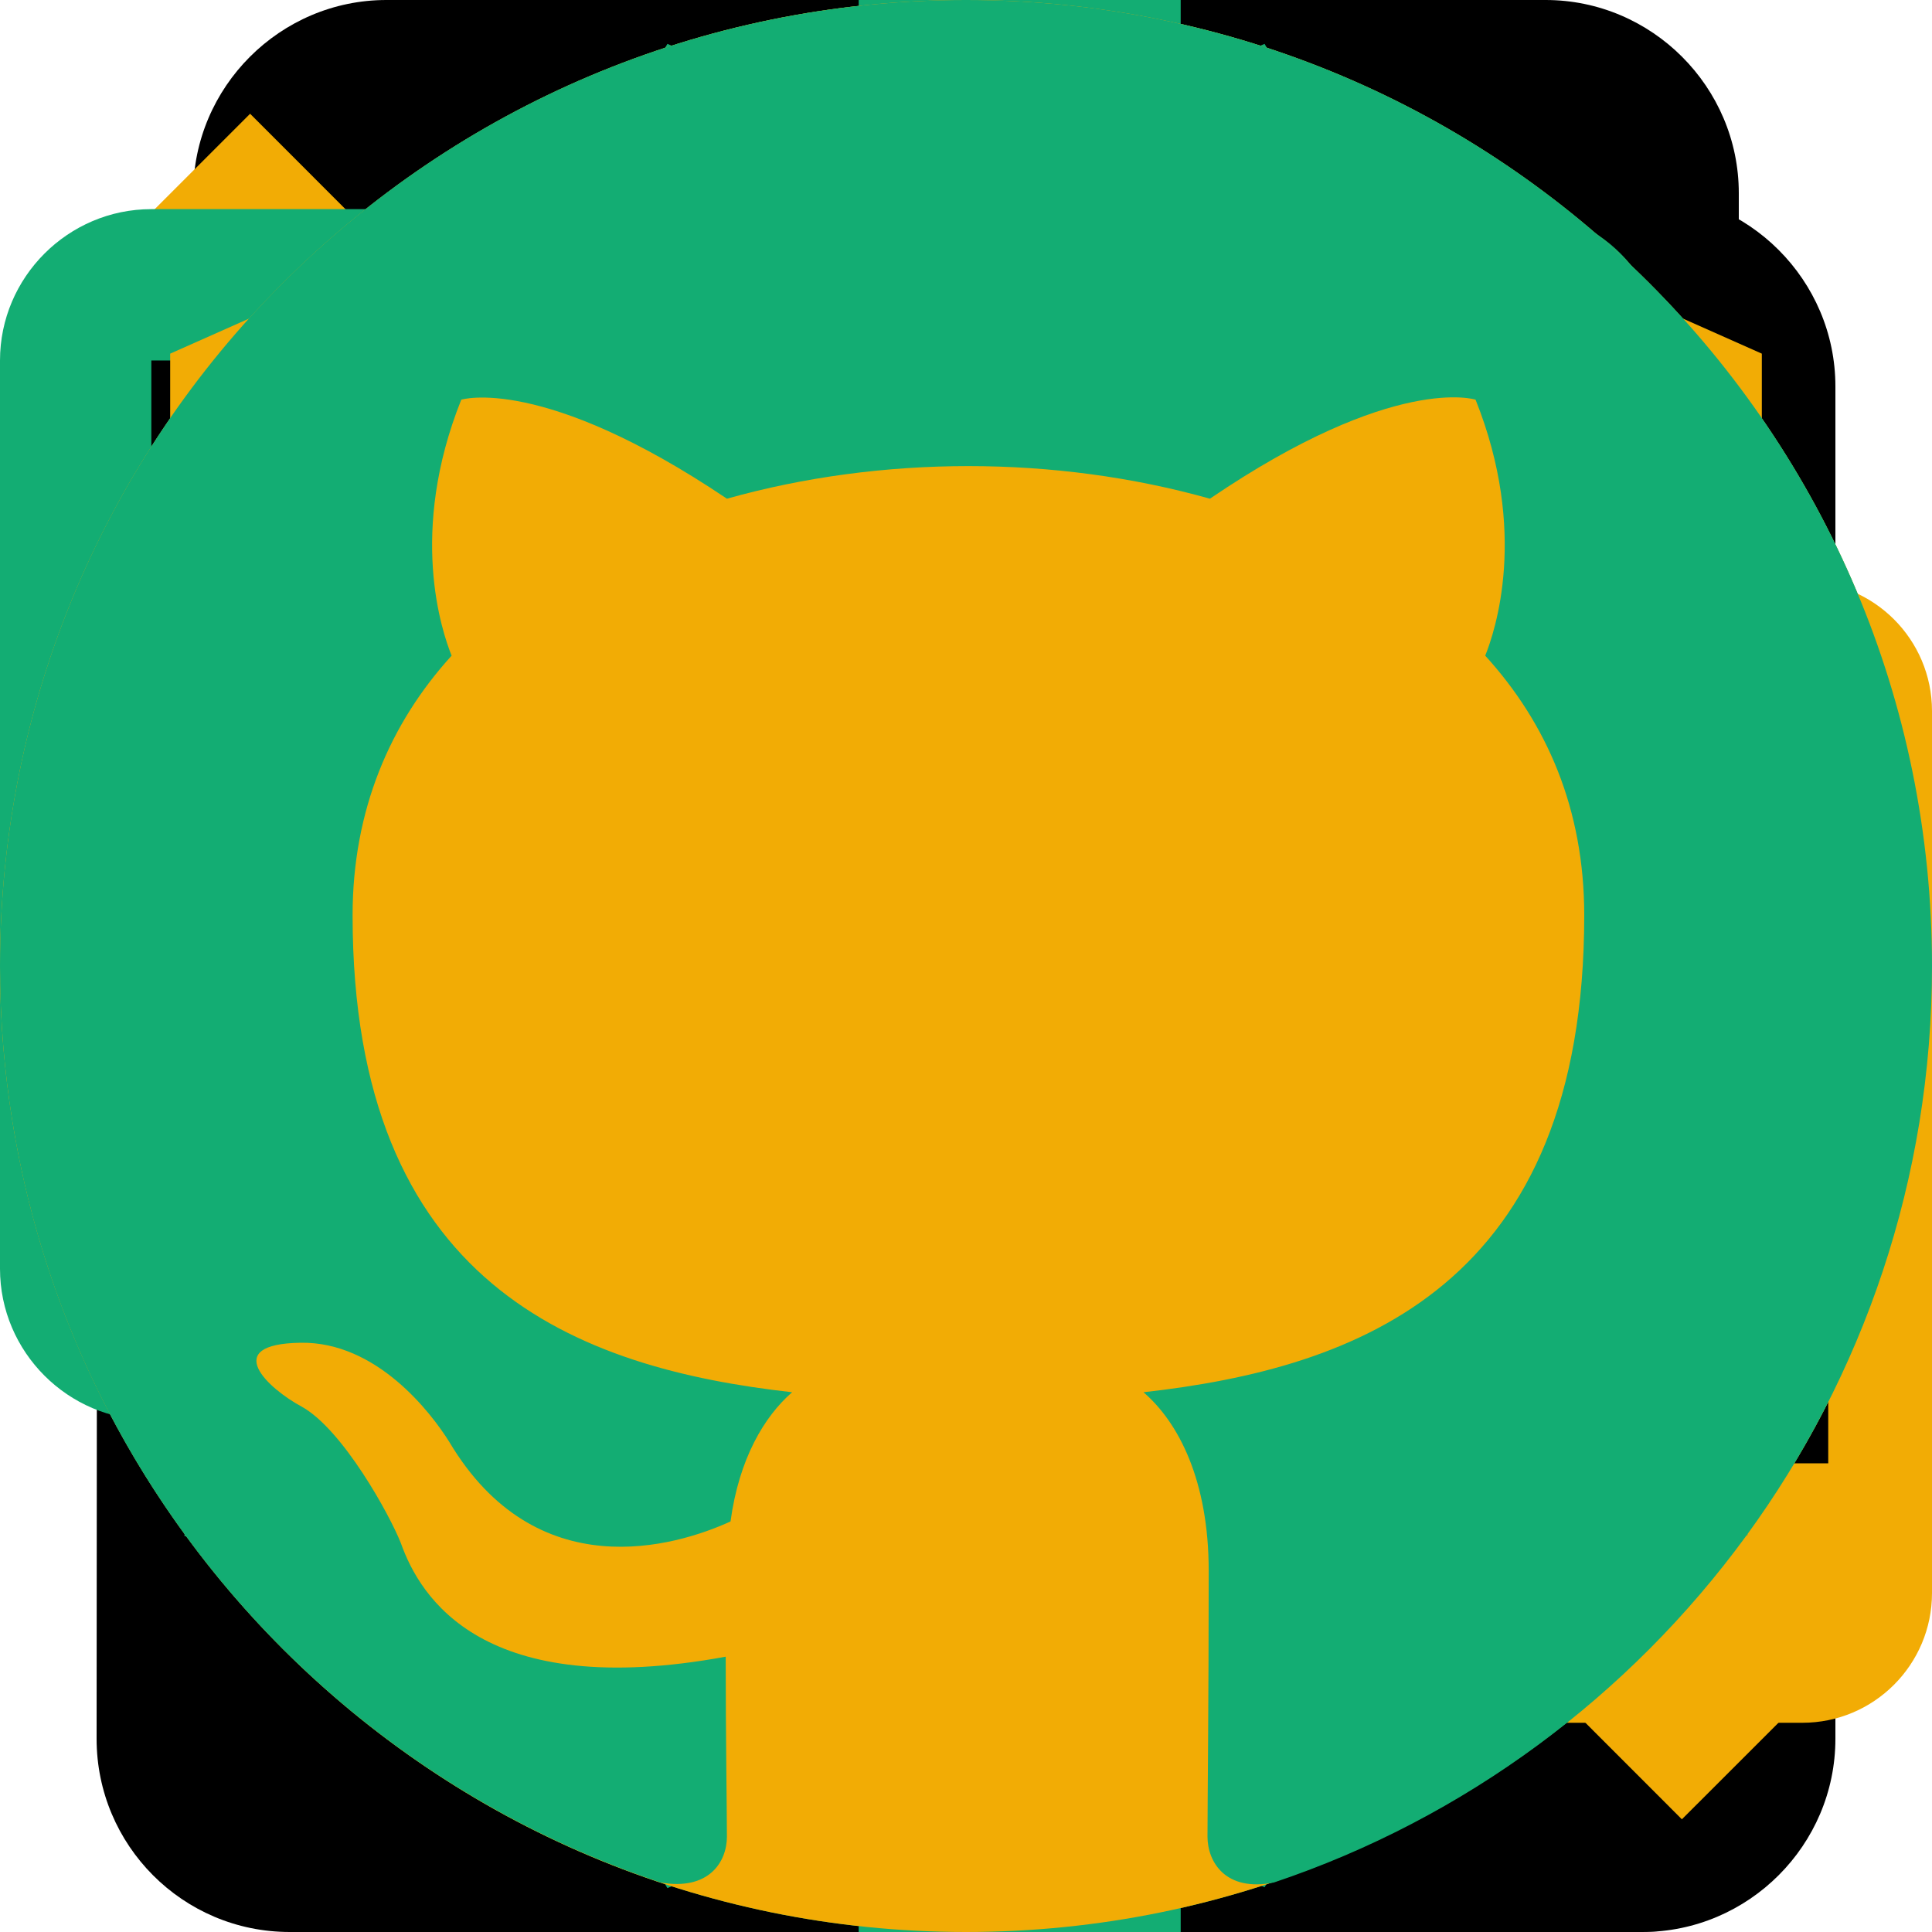
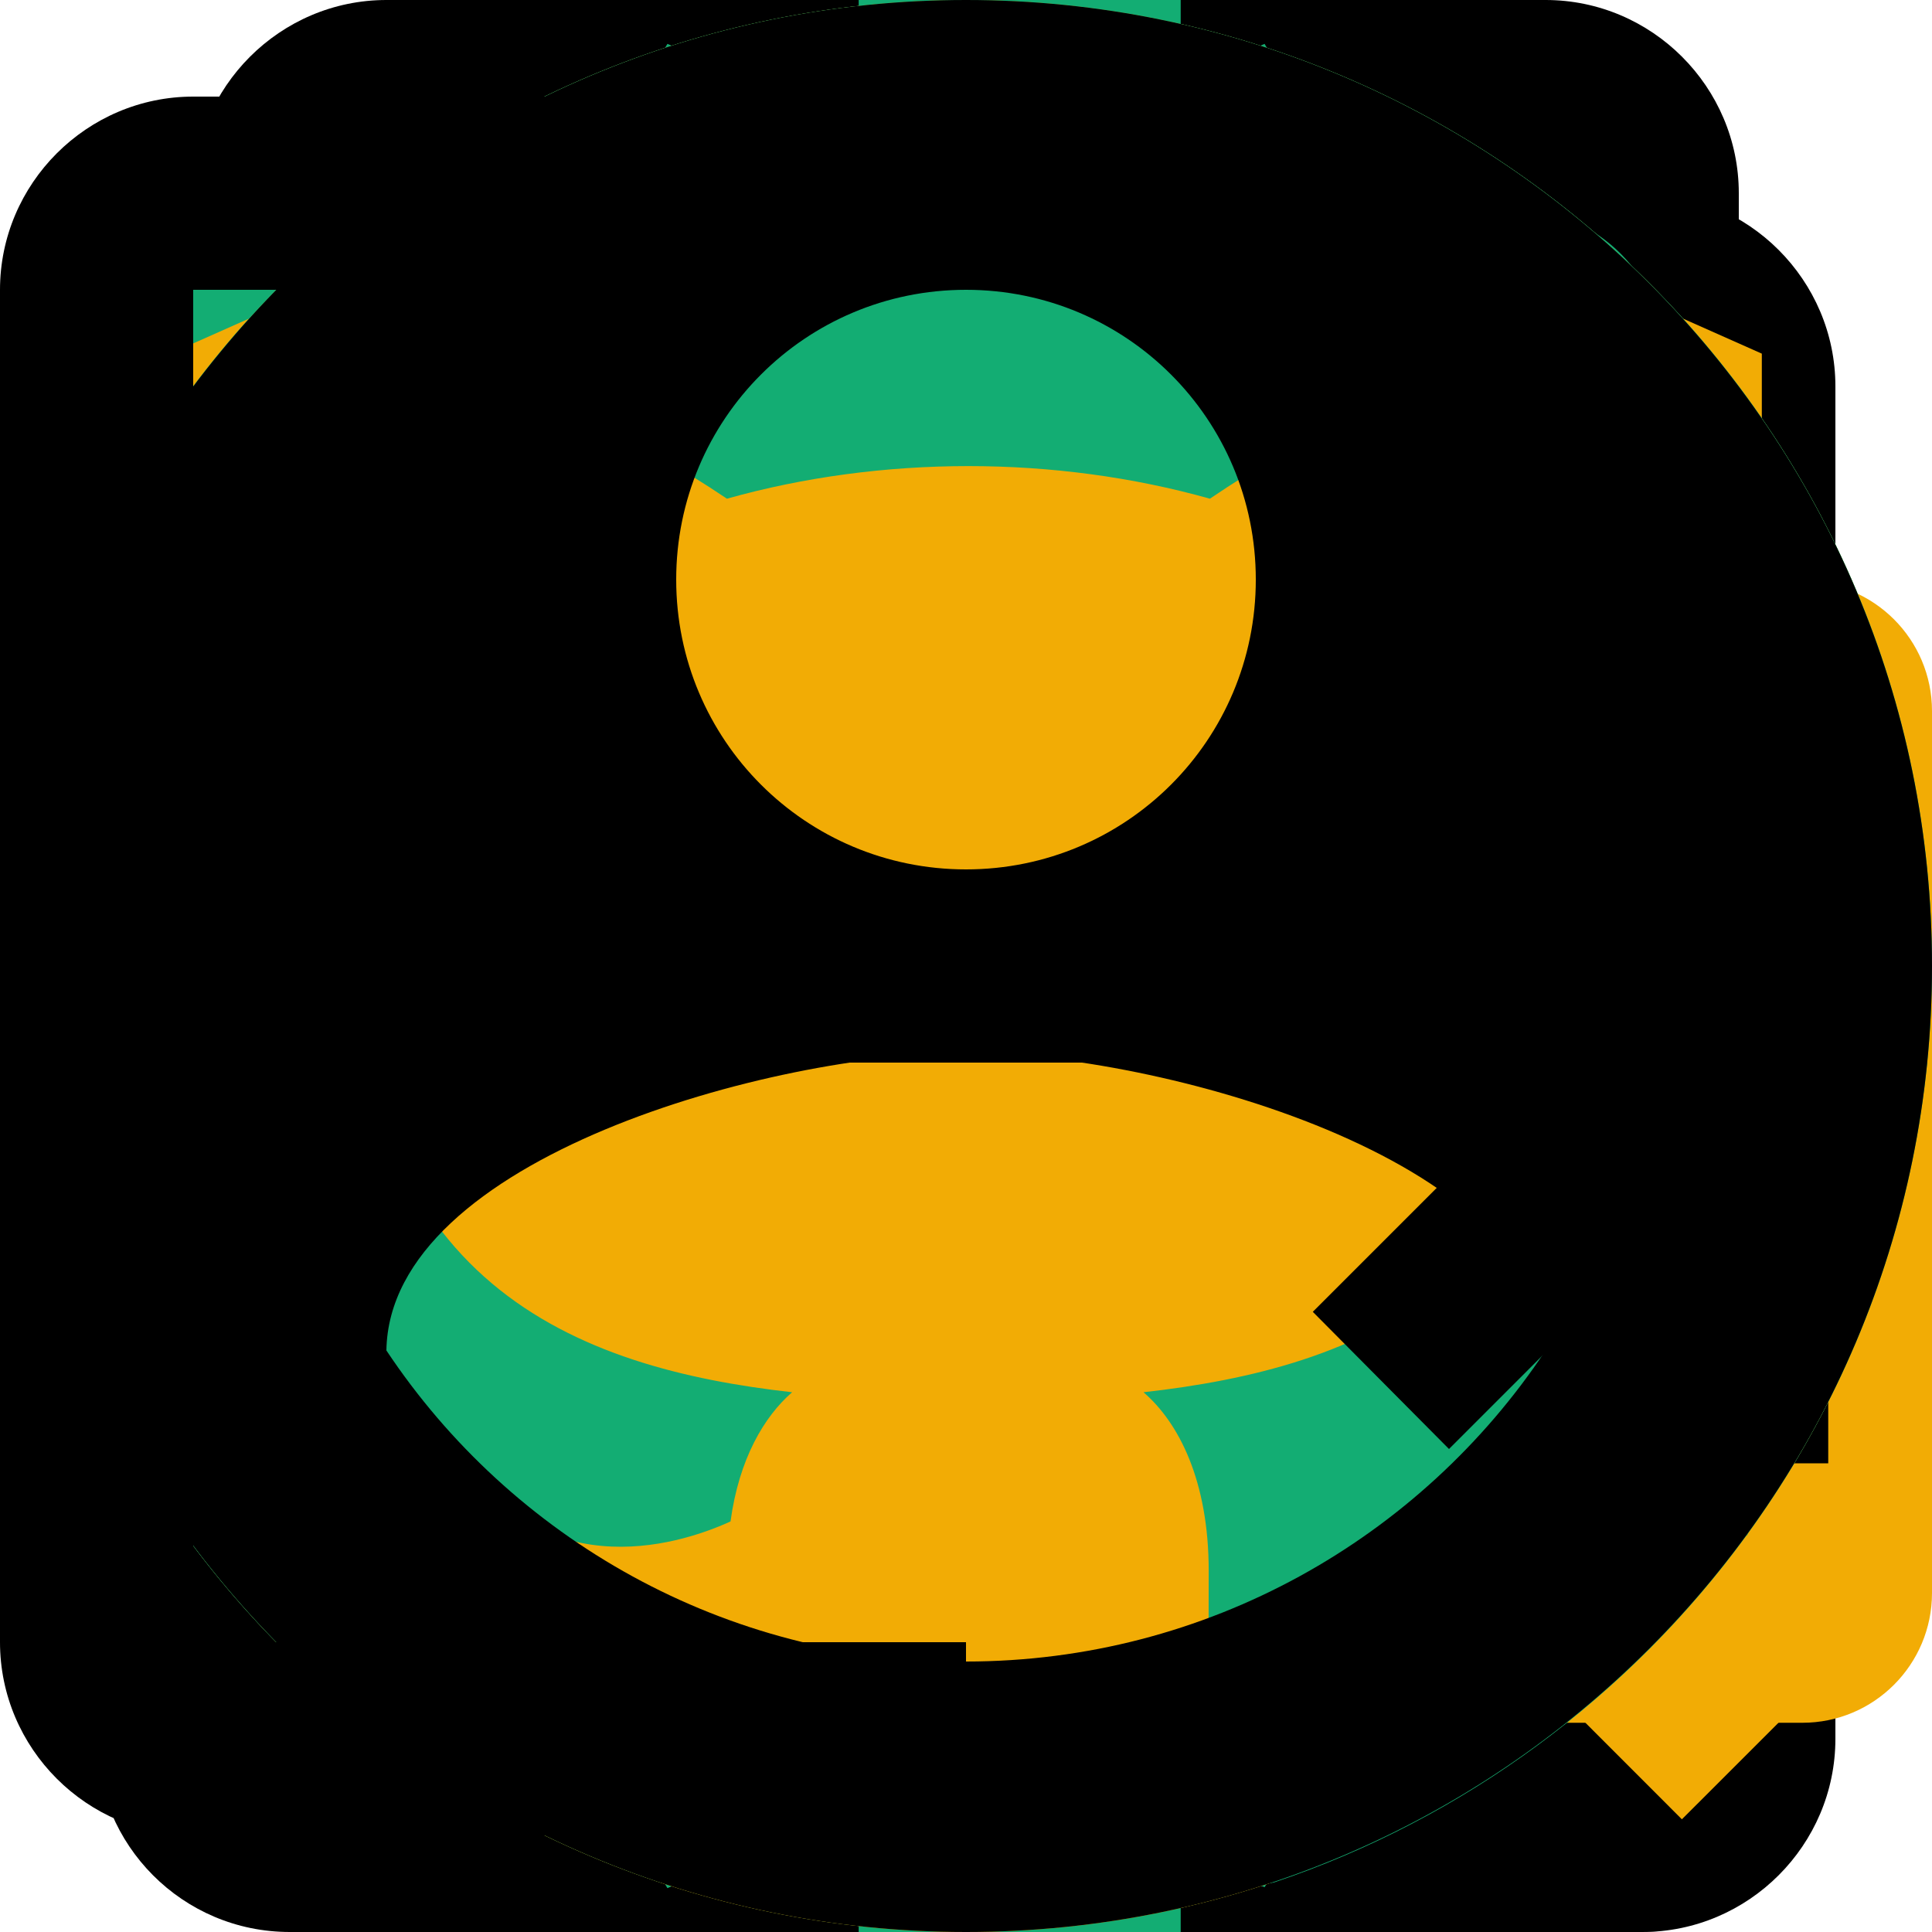
<svg xmlns="http://www.w3.org/2000/svg" width="24" height="24" viewBox="0 0 24 24" version="1.1" id="svg8">
  <defs id="defs2" />
  <path id="tree" d="M 11.771,3.3895021e-4 C 10.95,-0.011 10.119,0.235 9.376,0.746 8.694,1.216 8.095,2.005 7.799,2.823 7.735,3.002 7.7,3.053 7.657,3.037 7.134,2.836 6.276,2.792 5.732,2.939 c -1.122,0.303 -1.976,1.153 -2.311,2.301 -0.122,0.417 -0.162,1.04 -0.095,1.457 0.025,0.157 0.038,0.293 0.028,0.303 -0.01,0.01 -0.116,0.044 -0.236,0.075 -0.786,0.204 -1.632,0.867 -2.09,1.639 -0.399,0.672 -0.567,1.292 -0.568,2.095 -0.001,1.137 0.354,2.038 1.115,2.827 0.681,0.707 1.566,1.087 2.499,1.074 0.236,-0.003 0.496,-0.022 0.578,-0.042 0.138,-0.034 0.155,-0.029 0.224,0.064 0.421,0.563 0.801,0.885 1.39,1.176 0.319,0.158 0.448,0.25 0.766,0.549 1.183,1.112 2.27,1.943 3.622,2.768 0.453,0.276 0.858,0.648 0.978,0.898 0.158,0.328 0.173,0.526 0.087,1.122 -0.132,0.913 -0.378,1.825 -0.625,2.321 l -0.126,0.252 h -0.642 c -0.77,-1.43e-4 -4.4,0.105 -5.058,0.147 l 4.76e-4,-1.43e-4 c -0.256,0.016 3.088,0.032 7.431,0.035 4.343,0.003 7.89,-0.001 7.881,-0.009 -0.023,-0.021 -2.803,-0.103 -4.429,-0.13 l -1.4,-0.024 -0.138,-0.205 c -0.394,-0.588 -0.652,-1.72 -0.778,-3.417 -0.1,-1.348 0.069,-1.934 0.701,-2.426 0.533,-0.414 1.435,-0.996 2.32,-1.495 0.359,-0.202 0.694,-0.396 0.745,-0.431 0.051,-0.035 0.16,-0.085 0.242,-0.111 0.367,-0.117 1.016,-0.488 1.347,-0.77 0.174,-0.148 0.211,-0.164 0.391,-0.164 0.39,-0.001 1.006,-0.171 1.49,-0.41 1.018,-0.504 1.834,-1.455 2.209,-2.577 0.516,-1.546 0.258,-3.19 -0.699,-4.453 l -0.255,-0.337 0.044,-0.209 c 0.078,-0.376 0.091,-1.035 0.026,-1.405 C 22.127,3.888 21.114,2.715 19.728,2.337 19.503,2.275 19.323,2.259 18.847,2.254 L 18.25,2.248 18.007,2.075 C 17.356,1.609 16.619,1.387 15.849,1.425 c -0.236,0.012 -0.536,0.047 -0.668,0.08 L 14.942,1.563 14.678,1.291 C 13.865,0.452 12.826,0.014 11.771,3.5555021e-4 Z M 11.901,7.797 c 0.01,-0.002 -0.002,0.009 0.005,0.054 0.033,0.207 0.15,1.051 0.257,1.602 5.62e-4,0.003 0.001,0.007 0.002,0.01 0.007,-9.6e-5 0.013,4e-6 0.021,-1.43e-4 0.117,-0.002 0.306,-0.054 0.53,-0.108 0.382,-0.092 0.865,-0.188 1.26,-0.049 0.351,0.123 0.632,0.432 0.709,1.096 0.06,0.521 0.029,1.002 -0.067,1.429 -0.11,0.487 -0.303,0.905 -0.541,1.234 -0.24,0.333 -0.525,0.575 -0.813,0.705 -0.708,0.321 -1.021,-0.087 -1.341,-0.102 -0.185,-0.009 -0.529,0.201 -0.932,0.21 -0.307,0.007 -0.647,-0.103 -0.976,-0.515 -0.314,-0.393 -0.543,-0.962 -0.654,-1.555 -0.114,-0.606 -0.107,-1.238 0.057,-1.733 0.204,-0.619 0.652,-1.024 1.408,-0.899 0.781,0.129 0.799,0.263 1.182,0.286 -0.095,-1.199 -0.503,-1.639 -0.33,-1.638 0.164,0.001 0.211,-0.022 0.223,-0.025 z m 2.151,7.576 0.312,0.169 c 0.172,0.093 0.454,0.21 0.627,0.26 0.173,0.05 0.322,0.11 0.329,0.133 0.023,0.068 -0.202,0.516 -0.391,0.782 -0.218,0.307 -0.574,0.66 -0.76,0.755 -0.187,0.095 -0.237,0.092 -0.327,-0.023 -0.065,-0.083 -0.073,-0.136 -0.059,-0.402 0.009,-0.168 0.027,-0.569 0.039,-0.89 0.022,-0.578 0.024,-0.586 0.126,-0.684 z m 1.685,0.608 0.42,0.021 c 0.231,0.012 0.425,0.025 0.431,0.03 0.018,0.015 -0.647,0.537 -0.908,0.712 -0.228,0.153 -0.396,0.205 -0.439,0.135 -0.029,-0.047 0.104,-0.315 0.308,-0.618 z m -7.936,0.219 c 0.357,0 0.447,0.01 0.447,0.052 0,0.106 0.194,0.722 0.298,0.947 0.059,0.128 0.101,0.233 0.093,0.233 -0.079,0 -1.285,-1.135 -1.285,-1.209 0,-0.013 0.201,-0.023 0.447,-0.023 z m 0.768,0.082 c 0.002,-5.62e-4 0.004,-2.86e-4 0.007,0.001 0.461,0.242 0.968,0.434 1.313,0.496 0.109,0.02 0.148,0.054 0.224,0.197 0.127,0.239 0.689,1.095 1.065,1.62 0.172,0.24 0.316,0.475 0.321,0.523 0.014,0.127 -0.1,0.127 -0.347,-0.002 C 10.323,18.685 9.236,17.865 9.005,17.497 8.85,17.251 8.511,16.3 8.568,16.282 Z m 3.233,0.462 c 0.013,-4.29e-4 0.021,4.28e-4 0.023,0.003 0.01,0.01 0.019,0.326 0.019,0.701 0,0.523 -0.012,0.696 -0.051,0.744 -0.077,0.093 -0.162,0.076 -0.329,-0.068 -0.194,-0.166 -0.365,-0.435 -0.495,-0.776 -0.186,-0.489 -0.194,-0.461 0.142,-0.489 0.16,-0.013 0.382,-0.048 0.493,-0.077 0.084,-0.022 0.161,-0.036 0.198,-0.037 z" />
  <path id="apple" d="m 11.609,7.4945194e-4 c -0.048,0.01 -0.232,0.102 -0.879,0.098 -0.68,-0.005 0.926,1.73 1.3,6.451 -1.506,-0.088 -1.576,-0.616 -4.652,-1.125 -2.978,-0.493 -4.74,1.103 -5.544,3.541 -0.643,1.949 -0.673,4.435 -0.223,6.823 0.44,2.334 1.34,4.573 2.577,6.122 1.295,1.623 2.635,2.056 3.841,2.029 1.586,-0.035 2.943,-0.862 3.67,-0.826 1.261,0.062 2.492,1.668 5.28,0.403 1.134,-0.514 2.256,-1.466 3.201,-2.777 0.934,-1.295 1.697,-2.94 2.128,-4.859 0.378,-1.682 0.502,-3.575 0.264,-5.626 -0.303,-2.613 -1.41,-3.829 -2.793,-4.315 -1.553,-0.545 -3.456,-0.167 -4.961,0.194 -0.883,0.211 -1.629,0.417 -2.088,0.426 -0.029,5.9e-4 -0.053,-8e-5 -0.081,3.9e-4 -0.002,-0.013 -0.004,-0.026 -0.006,-0.039 -0.422,-2.171 -0.882,-5.492 -1.013,-6.307 -0.029,-0.178 0.016,-0.221 -0.022,-0.213 z" />
  <path d="M 19.2,0 H 4.8 C 3.48,0 2.4,1.08 2.4,2.4 v 19.2 c 0,1.32 1.08,2.4 2.4,2.4 h 14.4 c 1.32,0 2.4,-1.08 2.4,-2.4 V 2.4 C 21.6,1.08 20.52,0 19.2,0 Z M 4.8,2.4 h 6 V 12 l -3,-1.8 -3,1.8 z" id="recipe" />
  <path d="M 18,0 C 17.34,0 16.8,0.54 16.8,1.2 V 2.4 H 7.2 V 1.2 C 7.2,0.54 6.66,0 6,0 5.34,0 4.8,0.54 4.8,1.2 V 2.4 H 3.6 C 2.268,2.4 1.212,3.48 1.212,4.8 L 1.2,21.6 c 0,1.32 1.068,2.4 2.4,2.4 h 16.8 c 1.32,0 2.4,-1.08 2.4,-2.4 V 4.8 C 22.8,3.48 21.72,2.4 20.4,2.4 H 19.2 V 1.2 C 19.2,0.54 18.66,0 18,0 Z m 2.4,21.6 H 3.6 v -12 h 16.8 z m -9.6,-8.4 c 0,-0.66 0.54,-1.2 1.2,-1.2 0.66,0 1.2,0.54 1.2,1.2 0,0.66 -0.54,1.2 -1.2,1.2 -0.66,0 -1.2,-0.54 -1.2,-1.2 z M 6,13.2 C 6,12.54 6.54,12 7.2,12 c 0.66,0 1.2,0.54 1.2,1.2 0,0.66 -0.54,1.2 -1.2,1.2 C 6.54,14.4 6,13.86 6,13.2 Z m 9.6,0 c 0,-0.66 0.54,-1.2 1.2,-1.2 0.66,0 1.2,0.54 1.2,1.2 0,0.66 -0.54,1.2 -1.2,1.2 -0.66,0 -1.2,-0.54 -1.2,-1.2 z M 10.8,18 c 0,-0.66 0.54,-1.2 1.2,-1.2 0.66,0 1.2,0.54 1.2,1.2 0,0.66 -0.54,1.2 -1.2,1.2 -0.66,0 -1.2,-0.54 -1.2,-1.2 z M 6,18 c 0,-0.66 0.54,-1.2 1.2,-1.2 0.66,0 1.2,0.54 1.2,1.2 0,0.66 -0.54,1.2 -1.2,1.2 C 6.54,19.2 6,18.66 6,18 Z m 9.6,0 c 0,-0.66 0.54,-1.2 1.2,-1.2 0.66,0 1.2,0.54 1.2,1.2 0,0.66 -0.54,1.2 -1.2,1.2 -0.66,0 -1.2,-0.54 -1.2,-1.2 z" id="diary" />
  <path d="M 22.909,9.28 H 17.684 L 12.895,2.112 c -0.436,-0.644 -1.385,-0.644 -1.811,0 L 6.295,9.28 H 1.091 c -0.6,0 -1.091,0.491 -1.091,1.091 0,0.098 0.011,0.196 0.044,0.295 L 2.815,20.778 c 0.251,0.916 1.091,1.593 2.095,1.593 h 14.182 c 1.004,0 1.844,-0.676 2.105,-1.593 L 23.967,10.665 l 0.033,-0.295 c 0,-0.6 -0.491,-1.091 -1.091,-1.091 z M 11.989,4.687 15.055,9.28 H 8.924 Z m 0.011,13.32 c -1.2,0 -2.182,-0.982 -2.182,-2.182 0,-1.2 0.982,-2.182 2.182,-2.182 1.2,0 2.182,0.982 2.182,2.182 0,1.2 -0.982,2.182 -2.182,2.182 z" id="shop" />
  <path d="M 12,0 9.885,2.115 18.255,10.5 H 0 v 3 H 18.255 L 9.885,21.885 12,24 24,12 Z" id="forward" />
  <g id="donate">
    <path style="fill:#f2ac05;stroke-width:1" d="M 6.625,3.049 17.347,2.697 V 21.159 L 6.625,21.511 Z" id="path7012" />
    <path d="M 12,-4.9999999e-8 C 5.376,-4.9999999e-8 -4.9999999e-8,5.376 -4.9999999e-8,12 -4.9999999e-8,18.624 5.376,24 12,24 18.624,24 24,18.624 24,12 24,5.376 18.624,5.0000001e-8 12,-4.9999999e-8 Z M 13.056,18.912 V 20.4 h -2.1 V 18.852 C 10.068,18.636 8.088,17.928 7.332,15.3 L 9.312,14.496 C 9.384,14.76 10.008,17.004 12.192,17.004 c 1.116,0 2.376,-0.576 2.376,-1.932 0,-1.152 -0.84,-1.752 -2.736,-2.436 -1.32,-0.468 -4.02,-1.236 -4.02,-3.972 0,-0.12 0.012,-2.88 3.144,-3.552 v -1.512 h 2.1 V 5.088 c 2.208,0.384 3.012,2.148 3.192,2.676 l -1.896,0.804 c -0.132,-0.42 -0.708,-1.608 -2.28,-1.608 -0.84,0 -2.172,0.444 -2.172,1.668 0,1.14 1.032,1.572 3.168,2.28 2.88,0.996 3.612,2.46 3.612,4.14 0,3.156 -3,3.756 -3.624,3.864 z" style="fill:#13ad73;stroke-width:1" id="path7014" />
  </g>
  <g id="nocharge">
    <path d="M 12.667,5.2 C 15.04,5.2 15.92,6.333 16,8 h 2.947 c -0.093,-2.293 -1.493,-4.4 -4.28,-5.08 V 4.5e-7 H 10.667 V 2.88 c -0.707,0.16 -1.373,0.4 -1.973,0.72 l 1.96,1.96 c 0.547,-0.227 1.213,-0.36 2.013,-0.36 z M 4.86,5.684 v 0 l 1.14,2.01 c 0,2.773 2.08,4.28 5.213,5.213 l 4.68,4.68 c -0.453,0.64 -1.4,1.213 -3.227,1.213 -2.747,0 -3.827,-1.227 -3.973,-2.8 h -2.933 c 0.16,2.92 2.347,4.56 4.907,5.107 V 24 h 4 v -2.867 c 1.28,-0.24 2.427,-0.733 3.267,-1.493 l 2.407,1.297 0.883,-0.499 z" style="fill:#13ad73" id="path7017" />
    <path d="M 3.107,1.413 1.413,3.107 20.893,22.6 22.587,20.907 Z" style="fill:#f2ac05" id="path7019" />
  </g>
  <g id="devices">
    <path d="M 16.743,15.761 H 1.88 V 4.478 h 16.924 v 3.434 h 1.88 V 4.478 c 0,-1.034 -0.846,-1.88 -1.88,-1.88 H 1.88 C 0.846,2.598 0,3.444 0,4.478 V 15.761 c 0,1.034 0.846,1.88 1.88,1.88 h 6.582 v 1.88 H 6.582 v 1.88 h 7.522 v -1.88 h -1.88 v -1.88 h 4.52" style="fill:#13ad73" id="path7022" />
    <path d="m 22.389,7.222 h -5.156 c -0.889,0 -1.611,0.722 -1.611,1.611 v 10.957 c 0,0.889 0.722,1.611 1.611,1.611 h 5.156 C 23.278,21.401 24,20.679 24,19.789 V 8.833 C 24,7.943 23.278,7.222 22.389,7.222 Z M 19.811,20.756 c -0.535,0 -0.967,-0.432 -0.967,-0.967 0,-0.535 0.432,-0.967 0.967,-0.967 0.535,0 0.967,0.432 0.967,0.967 0,0.535 -0.432,0.967 -0.967,0.967 z m 2.9,-2.578 H 16.91 V 9.155 h 5.801 z" style="fill:#f2ac05" id="path7024" />
  </g>
  <g id="quality">
    <path style="fill:#f2ac05" d="M 4.371,6.438 H 19.293 V 17.726 H 4.371 Z" id="path7027" />
    <path d="M 24,12 21.338,8.956 21.709,4.931 17.771,4.036 15.709,0.545 12,2.138 8.291,0.545 6.229,4.025 2.291,4.909 2.662,8.945 -4e-7,12 l 2.662,3.044 -0.371,4.036 3.938,0.895 2.062,3.48 L 12,21.851 l 3.709,1.593 2.062,-3.48 3.938,-0.895 -0.371,-4.025 z m -14.084,5.149 -4.145,-4.156 1.615,-1.615 2.531,2.542 6.382,-6.404 1.615,1.615 z" style="fill:#13ad73" id="path7029" />
  </g>
  <path d="M 12,0.547 2.614,4.718 v 6.256 c 0,5.787 4.005,11.198 9.386,12.512 5.382,-1.314 9.386,-6.725 9.386,-12.512 V 4.718 Z" id="privacy" style="fill:#13ad73;fill-opacity:1;stroke:#f2ac05;stroke-width:1;stroke-miterlimit:4;stroke-dasharray:none;stroke-opacity:1" />
  <g id="github">
    <path style="fill:#f2ac05" d="M 24,12 A 12,12 0 0 1 12,24 12,12 0 0 1 0,12 12,12 0 0 1 12,0 12,12 0 0 1 24,12 Z" id="path952" />
    <path d="M 12,0 C 5.37,0 0,5.37 0,12 0,17.31 3.435,21.795 8.205,23.385 8.805,23.49 9.03,23.13 9.03,22.815 9.03,22.53 9.015,21.585 9.015,20.58 6,21.135 5.22,19.845 4.98,19.17 4.845,18.825 4.26,17.76 3.75,17.475 3.33,17.25 2.73,16.695 3.735,16.68 4.68,16.665 5.355,17.55 5.58,17.91 6.66,19.725 8.385,19.215 9.075,18.9 9.18,18.12 9.495,17.595 9.84,17.295 7.17,16.995 4.38,15.96 4.38,11.37 c 0,-1.305 0.465,-2.385 1.23,-3.225 -0.12,-0.3 -0.54,-1.53 0.12,-3.18 0,0 1.005,-0.315 3.3,1.23 0.96,-0.27 1.98,-0.405 3,-0.405 1.02,0 2.04,0.135 3,0.405 2.295,-1.56 3.3,-1.23 3.3,-1.23 0.66,1.65 0.24,2.88 0.12,3.18 0.765,0.84 1.23,1.905 1.23,3.225 0,4.605 -2.805,5.625 -5.475,5.925 0.435,0.375 0.81,1.095 0.81,2.22 0,1.605 -0.015,2.895 -0.015,3.3 0,0.315 0.225,0.69 0.825,0.57 C 20.565,21.795 24,17.295 24,12 24,5.37 18.63,0 12,0 Z" style="fill:#13ad73" id="path954" />
  </g>
+   <path d="M 12,0 C 5.376,0 0,5.376 0,12 0,18.624 5.376,24 12,24 18.624,24 24,18.624 24,12 24,5.376 18.624,0 12,0 Z m 0,3.6 c 1.992,0 3.6,1.608 3.6,3.6 0,1.992 -1.608,3.6 -3.6,3.6 -1.992,0 -3.6,-1.608 -3.6,-3.6 0,-1.992 1.608,-3.6 3.6,-3.6 z m 0,17.04 c -3,0 -5.652,-1.536 -7.2,-3.864 0.036,-2.388 4.8,-3.696 7.2,-3.696 2.388,0 7.164,1.308 7.2,3.696 C 17.652,19.104 15,20.64 12,20.64 Z" id="account" />
+   <path d="M 18,6 16.308,7.692 19.404,10.8 H 7.2 v 2.4 H 19.404 L 16.308,16.296 18,18 24,12 Z M 2.4,3.6 H 12 V 1.2 H 2.4 C 1.08,1.2 0,2.28 0,3.6 v 16.8 c 0,1.32 1.08,2.4 2.4,2.4 H 12 V 20.4 H 2.4 Z" id="logout" />
</svg>
